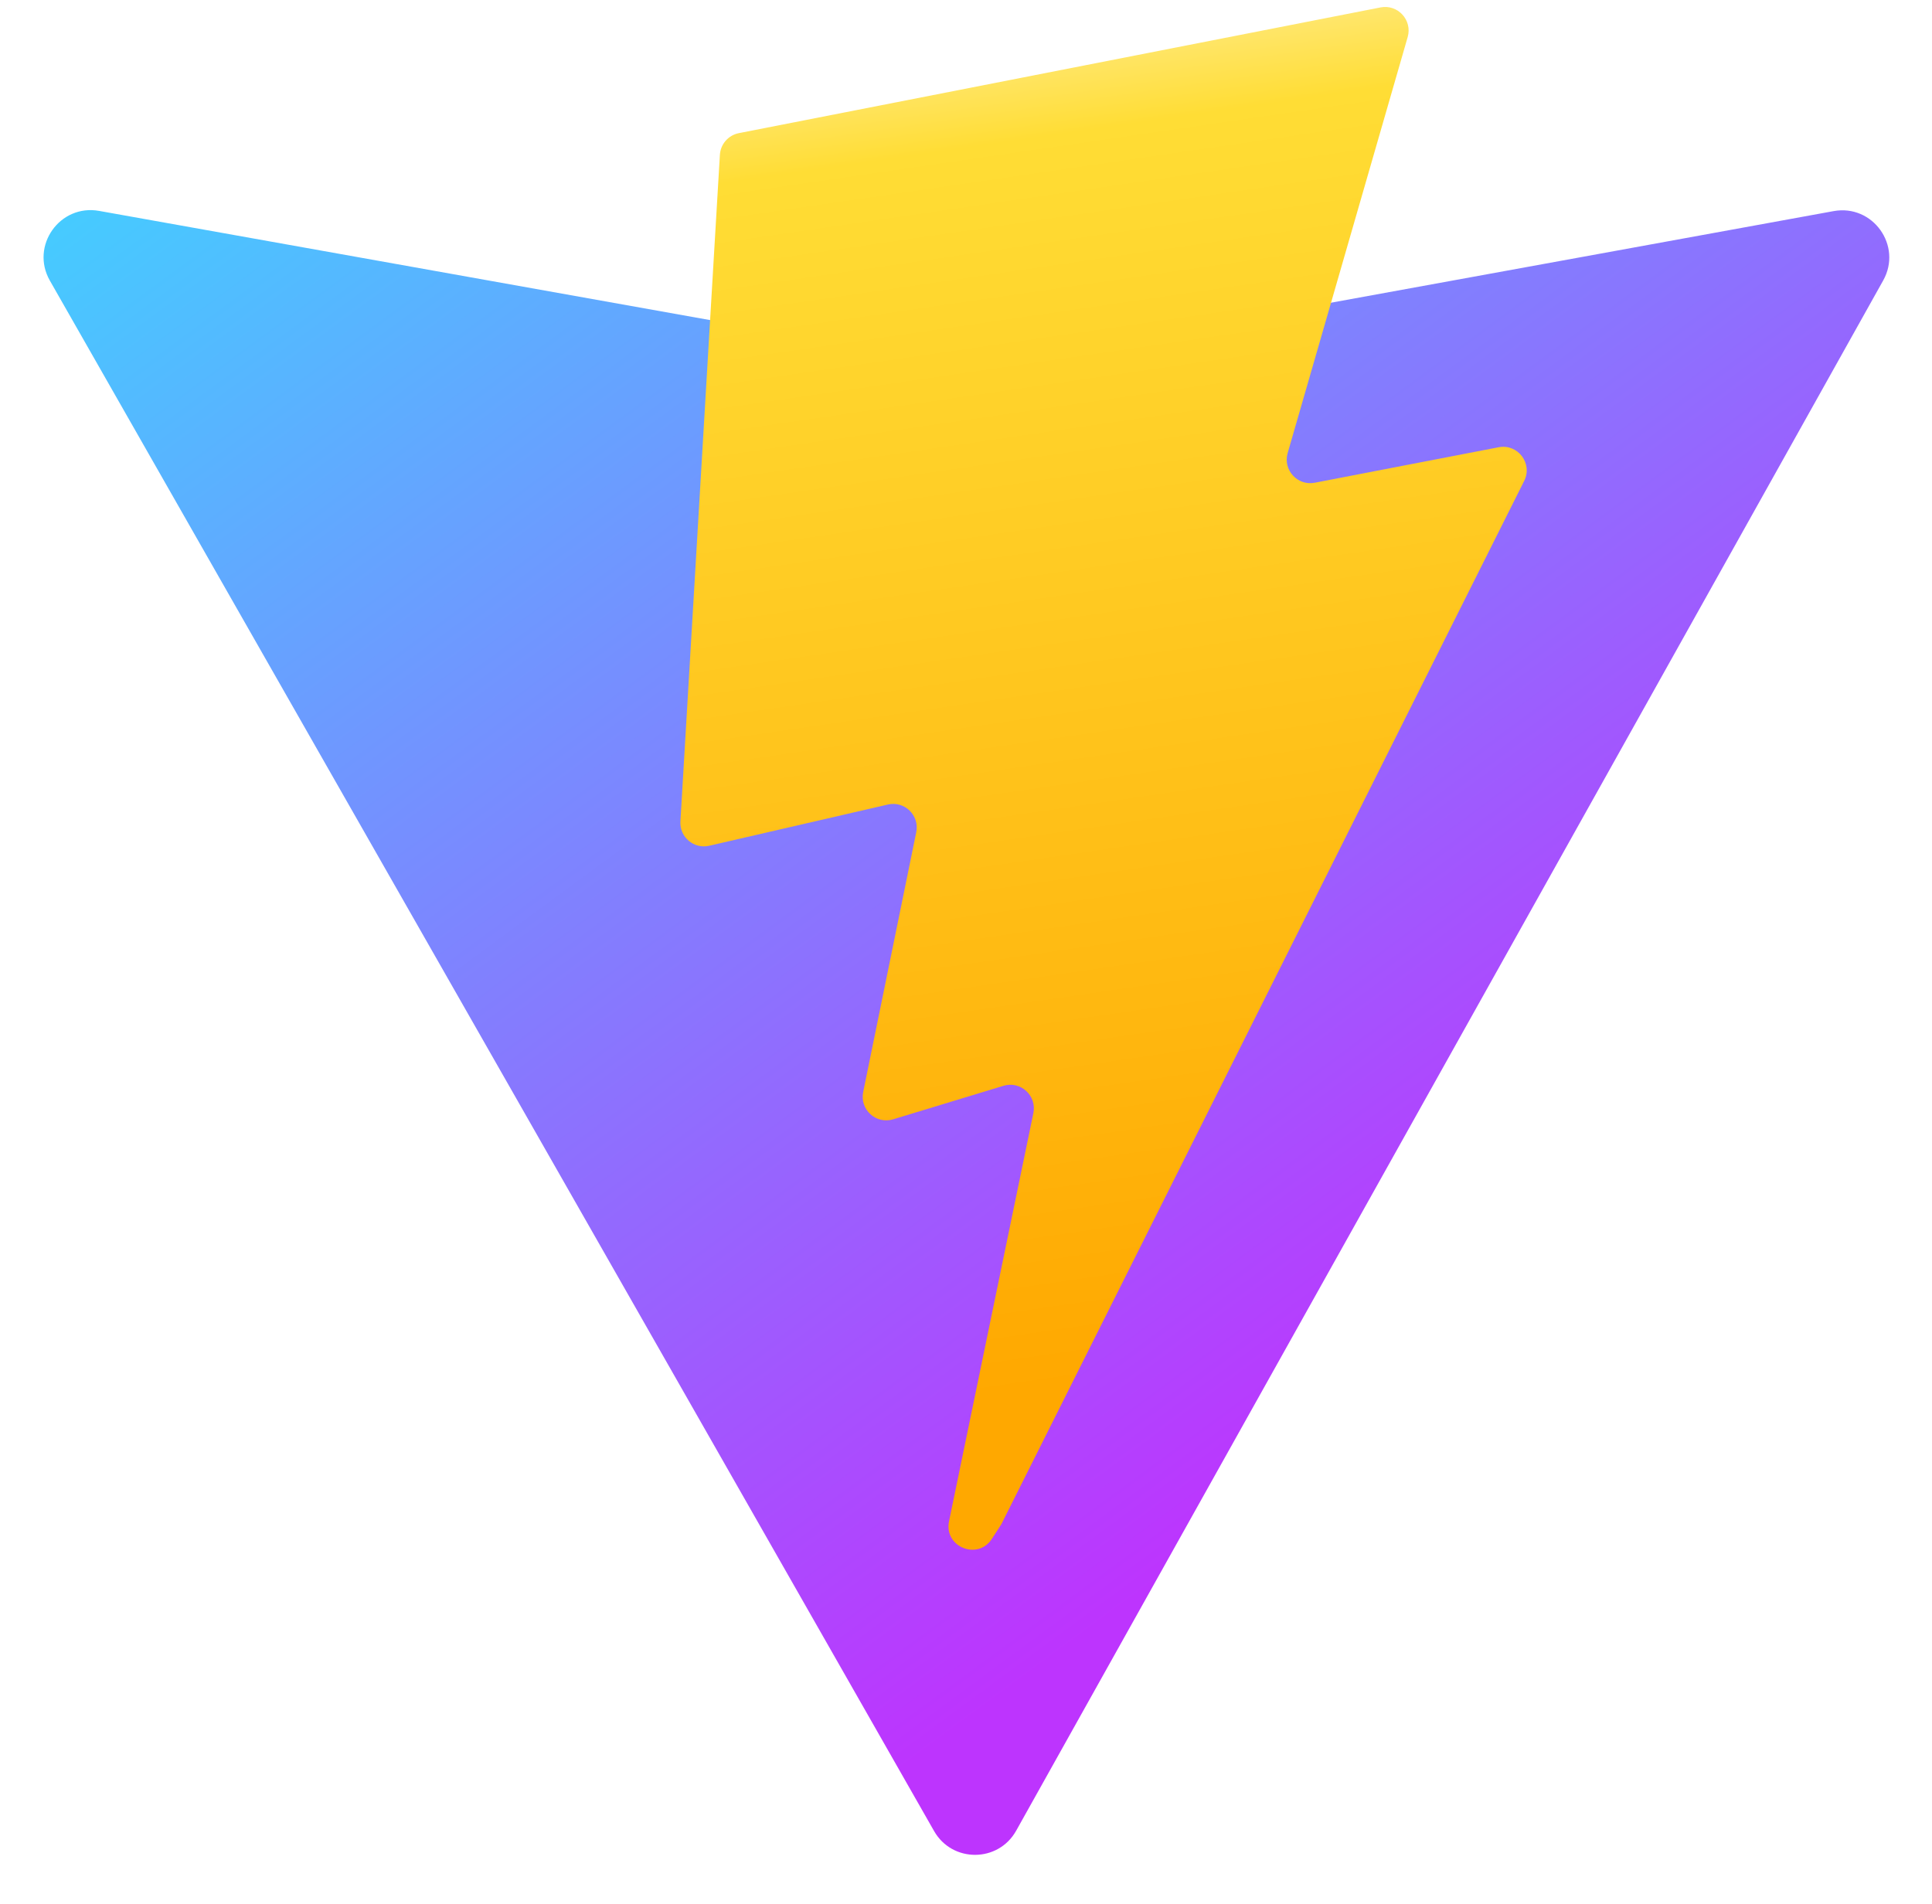
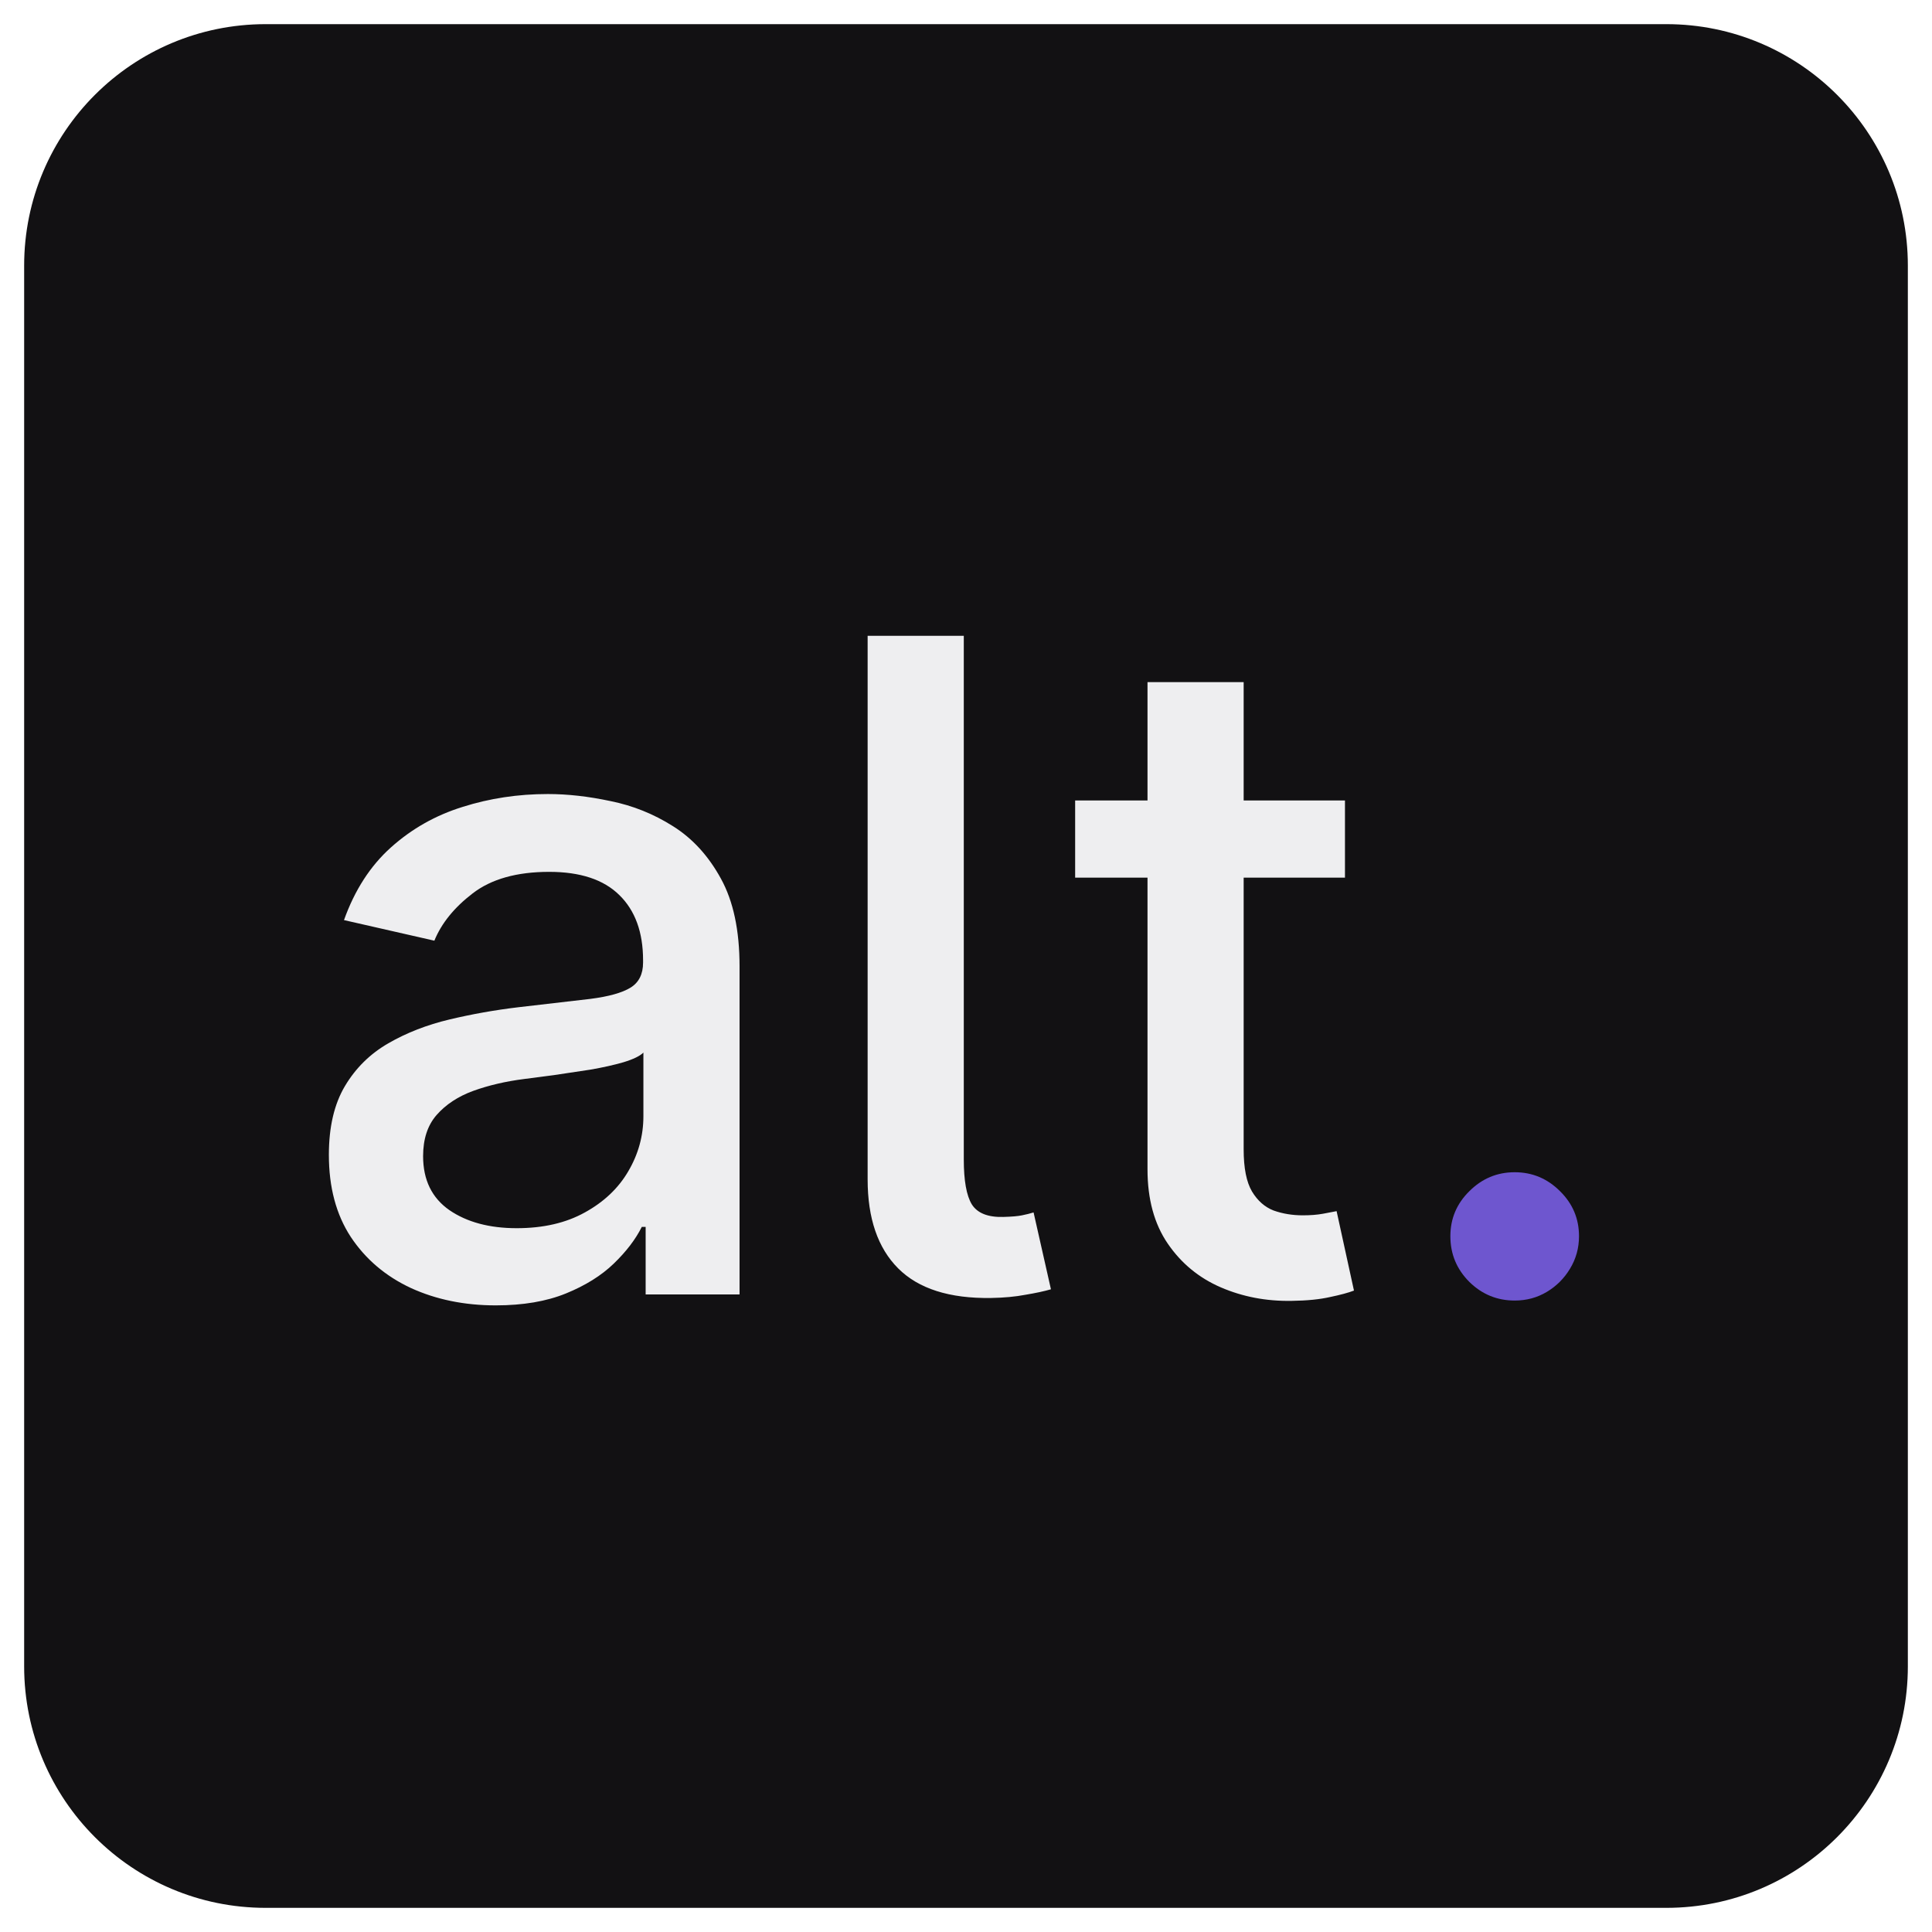
- <svg xmlns="http://www.w3.org/2000/svg" width="410" height="404" viewBox="0 0 410 404" fill="none">
-   <path d="M399.641 59.525L215.643 388.545C211.844 395.338 202.084 395.378 198.228 388.618L10.582 59.556C6.381 52.19 12.68 43.267 21.028 44.759L205.223 77.682C206.398 77.892 207.601 77.89 208.776 77.676L389.119 44.806C397.439 43.289 403.768 52.143 399.641 59.525Z" fill="url(#paint0_linear)" />
-   <path d="M292.965 1.574L156.801 28.255C154.563 28.694 152.906 30.59 152.771 32.866L144.395 174.33C144.198 177.662 147.258 180.248 150.51 179.498L188.42 170.749C191.967 169.931 195.172 173.055 194.443 176.622L183.18 231.775C182.422 235.487 185.907 238.661 189.532 237.56L212.947 230.446C216.577 229.344 220.065 232.527 219.297 236.242L201.398 322.875C200.278 328.294 207.486 331.249 210.492 326.603L212.5 323.5L323.454 102.072C325.312 98.365 322.108 94.137 318.036 94.923L279.014 102.454C275.347 103.161 272.227 99.746 273.262 96.158L298.731 7.867C299.767 4.273 296.636 0.855 292.965 1.574Z" fill="url(#paint1_linear)" />
-   <defs>
-     <linearGradient id="paint0_linear" x1="6" y1="33" x2="235" y2="344" gradientUnits="userSpaceOnUse">
-       <stop stop-color="#41D1FF" />
-       <stop offset="1" stop-color="#BD34FE" />
-     </linearGradient>
-     <linearGradient id="paint1_linear" x1="194.651" y1="8.818" x2="236.076" y2="292.989" gradientUnits="userSpaceOnUse">
-       <stop stop-color="#FFEA83" />
-       <stop offset="0.083" stop-color="#FFDD35" />
-       <stop offset="1" stop-color="#FFA800" />
-     </linearGradient>
-   </defs>
+ <svg xmlns="http://www.w3.org/2000/svg" width="800" height="800" viewBox="0 0 800 800" fill="none">
+   <path d="M10 110C10 54.772 54.772 10 110 10H690C745.228 10 790 54.772 790 110V690C790 745.228 745.228 790 690 790H110C54.772 790 10 745.228 10 690V110Z" fill="#121113" />
+   <path d="M205.293 540.528C192.331 540.528 180.612 538.131 170.136 533.337C159.661 528.454 151.36 521.396 145.234 512.163C139.197 502.93 136.179 491.611 136.179 478.205C136.179 466.664 138.398 457.165 142.837 449.707C147.276 442.25 153.268 436.346 160.815 431.996C168.361 427.646 176.795 424.361 186.116 422.142C195.438 419.922 204.938 418.235 214.614 417.081C226.866 415.661 236.809 414.507 244.444 413.619C252.079 412.642 257.627 411.089 261.09 408.958C264.552 406.827 266.283 403.365 266.283 398.571V397.639C266.283 386.009 262.999 376.998 256.429 370.606C249.948 364.214 240.271 361.018 227.398 361.018C213.993 361.018 203.428 363.992 195.705 369.94C188.07 375.799 182.787 382.325 179.858 389.516L142.438 380.993C146.876 368.564 153.357 358.532 161.88 350.897C170.491 343.173 180.39 337.58 191.576 334.118C202.762 330.567 214.526 328.791 226.866 328.791C235.033 328.791 243.689 329.768 252.833 331.721C262.066 333.585 270.678 337.048 278.668 342.108C286.747 347.168 293.361 354.404 298.51 363.814C303.659 373.136 306.234 385.254 306.234 400.169V536H267.349V508.035H265.751C263.176 513.184 259.314 518.244 254.165 523.216C249.016 528.187 242.402 532.316 234.323 535.6C226.244 538.885 216.567 540.528 205.293 540.528ZM213.949 508.567C224.957 508.567 234.368 506.392 242.18 502.042C250.081 497.692 256.074 492.01 260.158 484.997C264.33 477.895 266.417 470.304 266.417 462.225V435.858C264.996 437.278 262.244 438.61 258.16 439.853C254.165 441.007 249.593 442.028 244.444 442.916C239.295 443.715 234.279 444.469 229.396 445.18C224.513 445.801 220.429 446.334 217.145 446.778C209.421 447.754 202.363 449.397 195.971 451.705C189.668 454.013 184.607 457.342 180.79 461.692C177.061 465.954 175.197 471.636 175.197 478.738C175.197 488.592 178.837 496.05 186.116 501.11C193.396 506.082 202.674 508.567 213.949 508.567ZM359.268 263.273H399.085V480.07C399.085 488.859 400.195 495.073 402.414 498.713C404.722 502.353 409.072 504.084 415.464 503.907C418.927 503.818 421.501 503.596 423.188 503.241C424.964 502.886 426.562 502.486 427.982 502.042L435.173 533.869C432.421 534.668 428.914 535.423 424.653 536.133C420.48 536.932 415.731 537.376 410.404 537.465C393.181 537.731 380.353 533.647 371.919 525.213C363.485 516.779 359.268 504.484 359.268 488.326V263.273ZM556.922 331.455V363.415H445.194V331.455H556.922ZM475.157 282.449H514.974V475.941C514.974 483.665 516.128 489.48 518.436 493.386C520.744 497.204 523.719 499.823 527.358 501.243C531.087 502.575 535.127 503.241 539.477 503.241C542.673 503.241 545.469 503.019 547.866 502.575C550.263 502.131 552.128 501.776 553.459 501.51L560.65 534.402C558.342 535.29 555.057 536.178 550.796 537.065C546.535 538.042 541.208 538.575 534.816 538.663C524.34 538.841 514.574 536.977 505.519 533.07C496.464 529.164 489.139 523.127 483.546 514.96C477.953 506.792 475.157 496.538 475.157 484.198V282.449Z" fill="#EEEEF0" />
+   <path d="M627.201 538.53C619.921 538.53 613.662 535.956 608.424 530.806C603.186 525.569 600.567 519.265 600.567 511.897C600.567 504.617 603.186 498.402 608.424 493.253C613.662 488.015 619.921 485.396 627.201 485.396C634.481 485.396 640.74 488.015 645.978 493.253C651.215 498.402 653.834 504.617 653.834 511.897C653.834 516.779 652.592 521.263 650.106 525.347C647.709 529.342 644.513 532.538 640.518 534.935C636.523 537.332 632.084 538.53 627.201 538.53Z" fill="#6E56CF" />
</svg>
